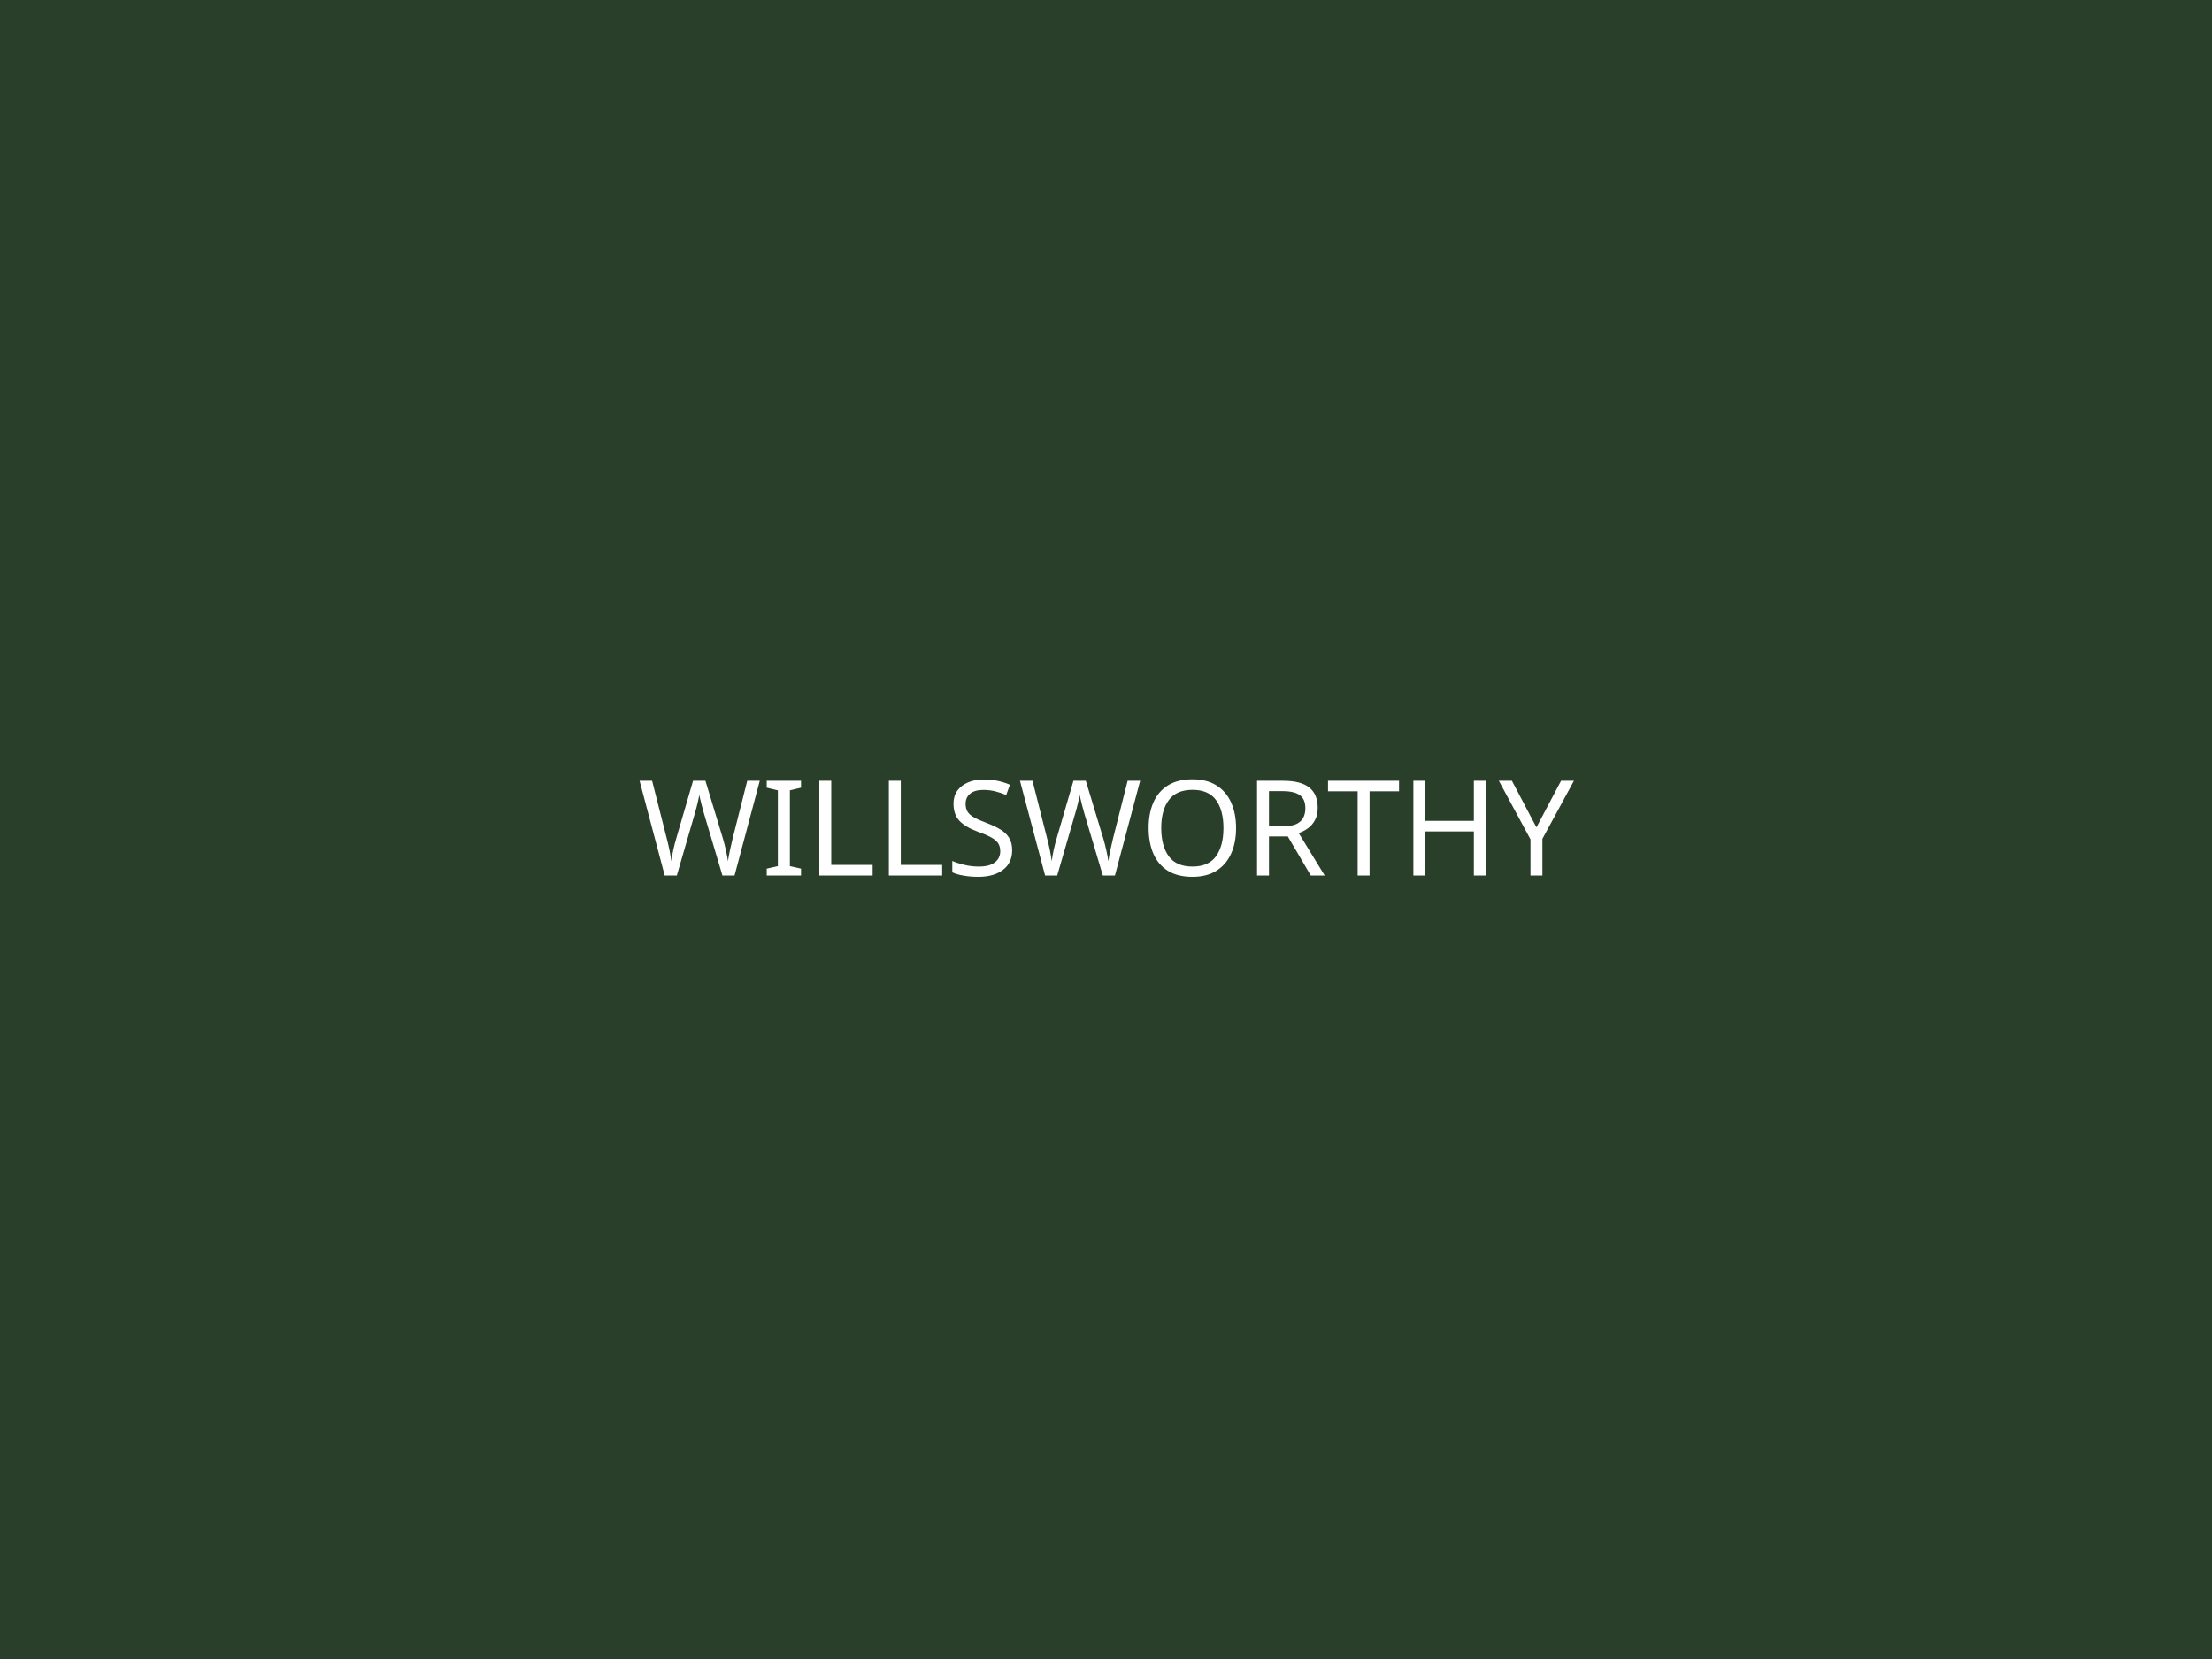
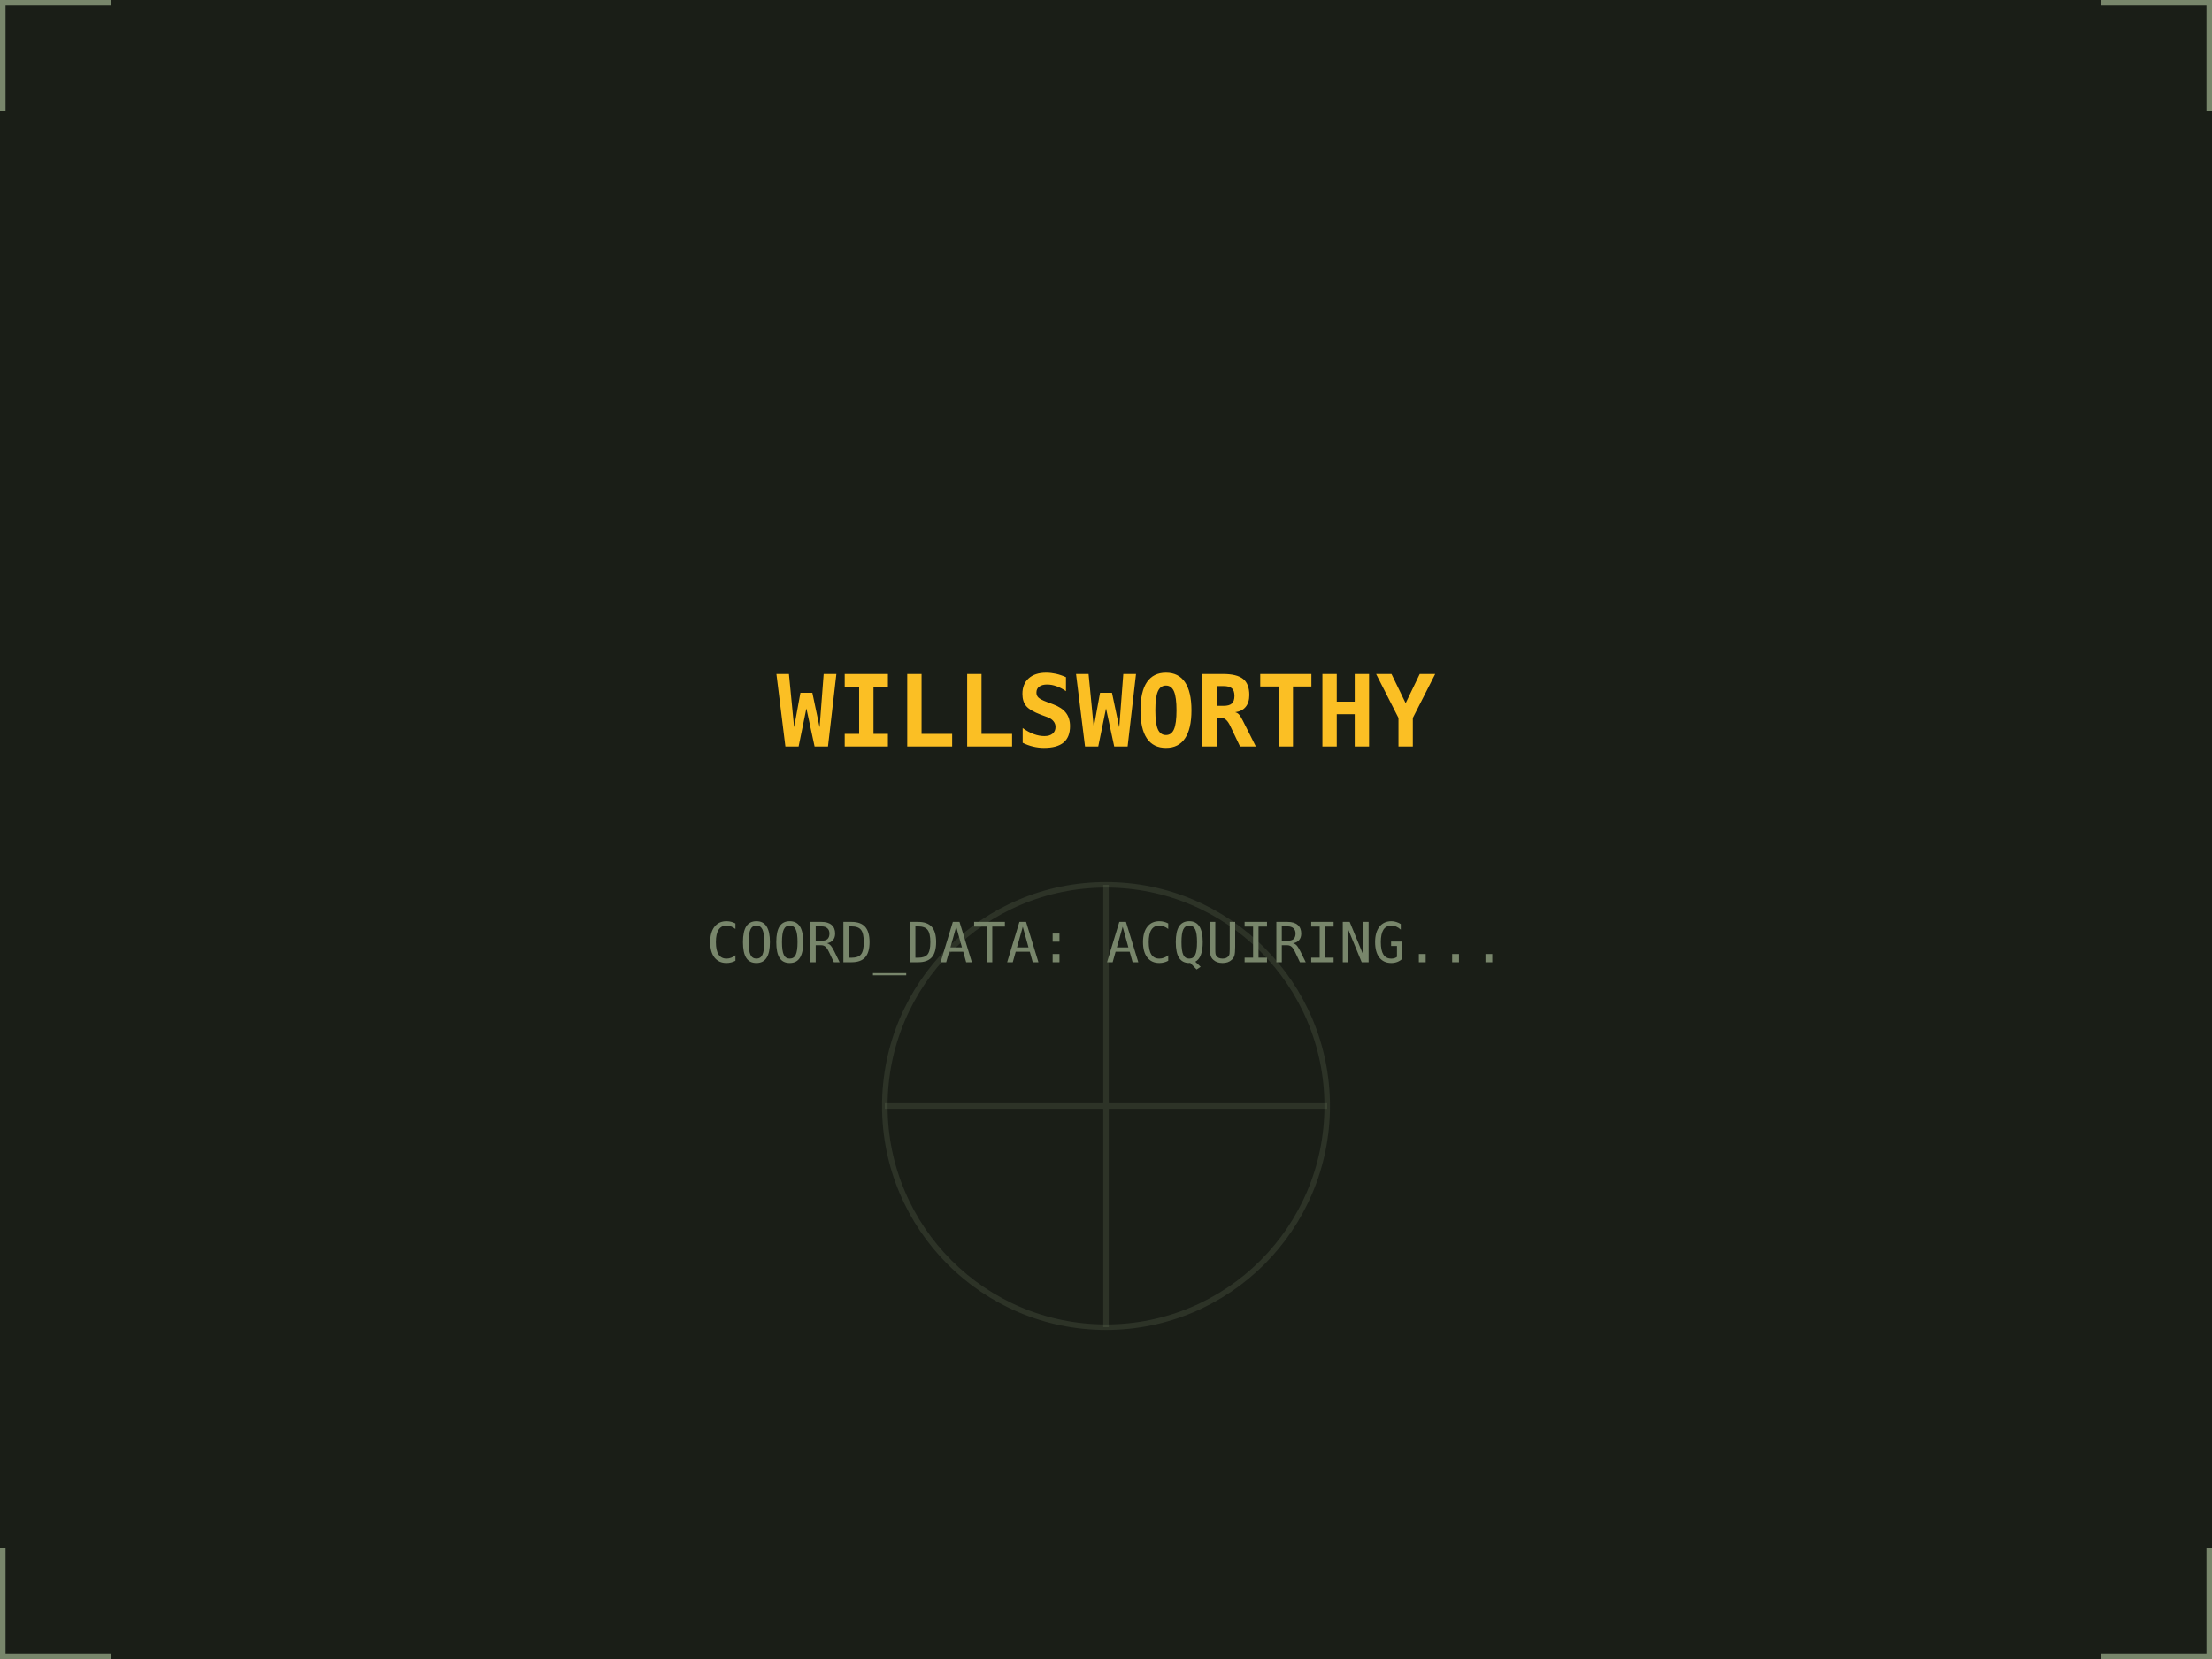
- <svg xmlns="http://www.w3.org/2000/svg" width="400" height="300">
-   <rect width="100%" height="100%" fill="#2a3f2a" />
-   <text x="50%" y="50%" font-family="sans-serif" font-size="24" fill="white" text-anchor="middle" dominant-baseline="middle">WILLSWORTHY</text>
+ <svg xmlns="http://www.w3.org/2000/svg" width="400" height="300" viewBox="0 0 400 300">
+   <rect width="100%" height="100%" fill="#1a1e17" />
+   <path d="M0 0 L20 0 M0 0 L0 20" stroke="#78866b" stroke-width="2" />
+   <path d="M380 0 L400 0 M400 0 L400 20" stroke="#78866b" stroke-width="2" />
+   <path d="M0 280 L0 300 M0 300 L20 300" stroke="#78866b" stroke-width="2" />
+   <path d="M380 300 L400 300 M400 300 L400 280" stroke="#78866b" stroke-width="2" />
+   <text x="50%" y="45%" font-family="monospace" font-size="18" fill="#fbbf24" text-anchor="middle" font-weight="bold">WILLSWORTHY</text>
+   <text x="50%" y="58%" font-family="monospace" font-size="10" fill="#78866b" text-anchor="middle">COORD_DATA: ACQUIRING...</text>
+   <circle cx="200" cy="200" r="40" fill="none" stroke="#78866b" stroke-width="1" opacity="0.2" />
+   <path d="M160 200 L240 200 M200 160 L200 240" stroke="#78866b" stroke-width="1" opacity="0.2" />
</svg>
